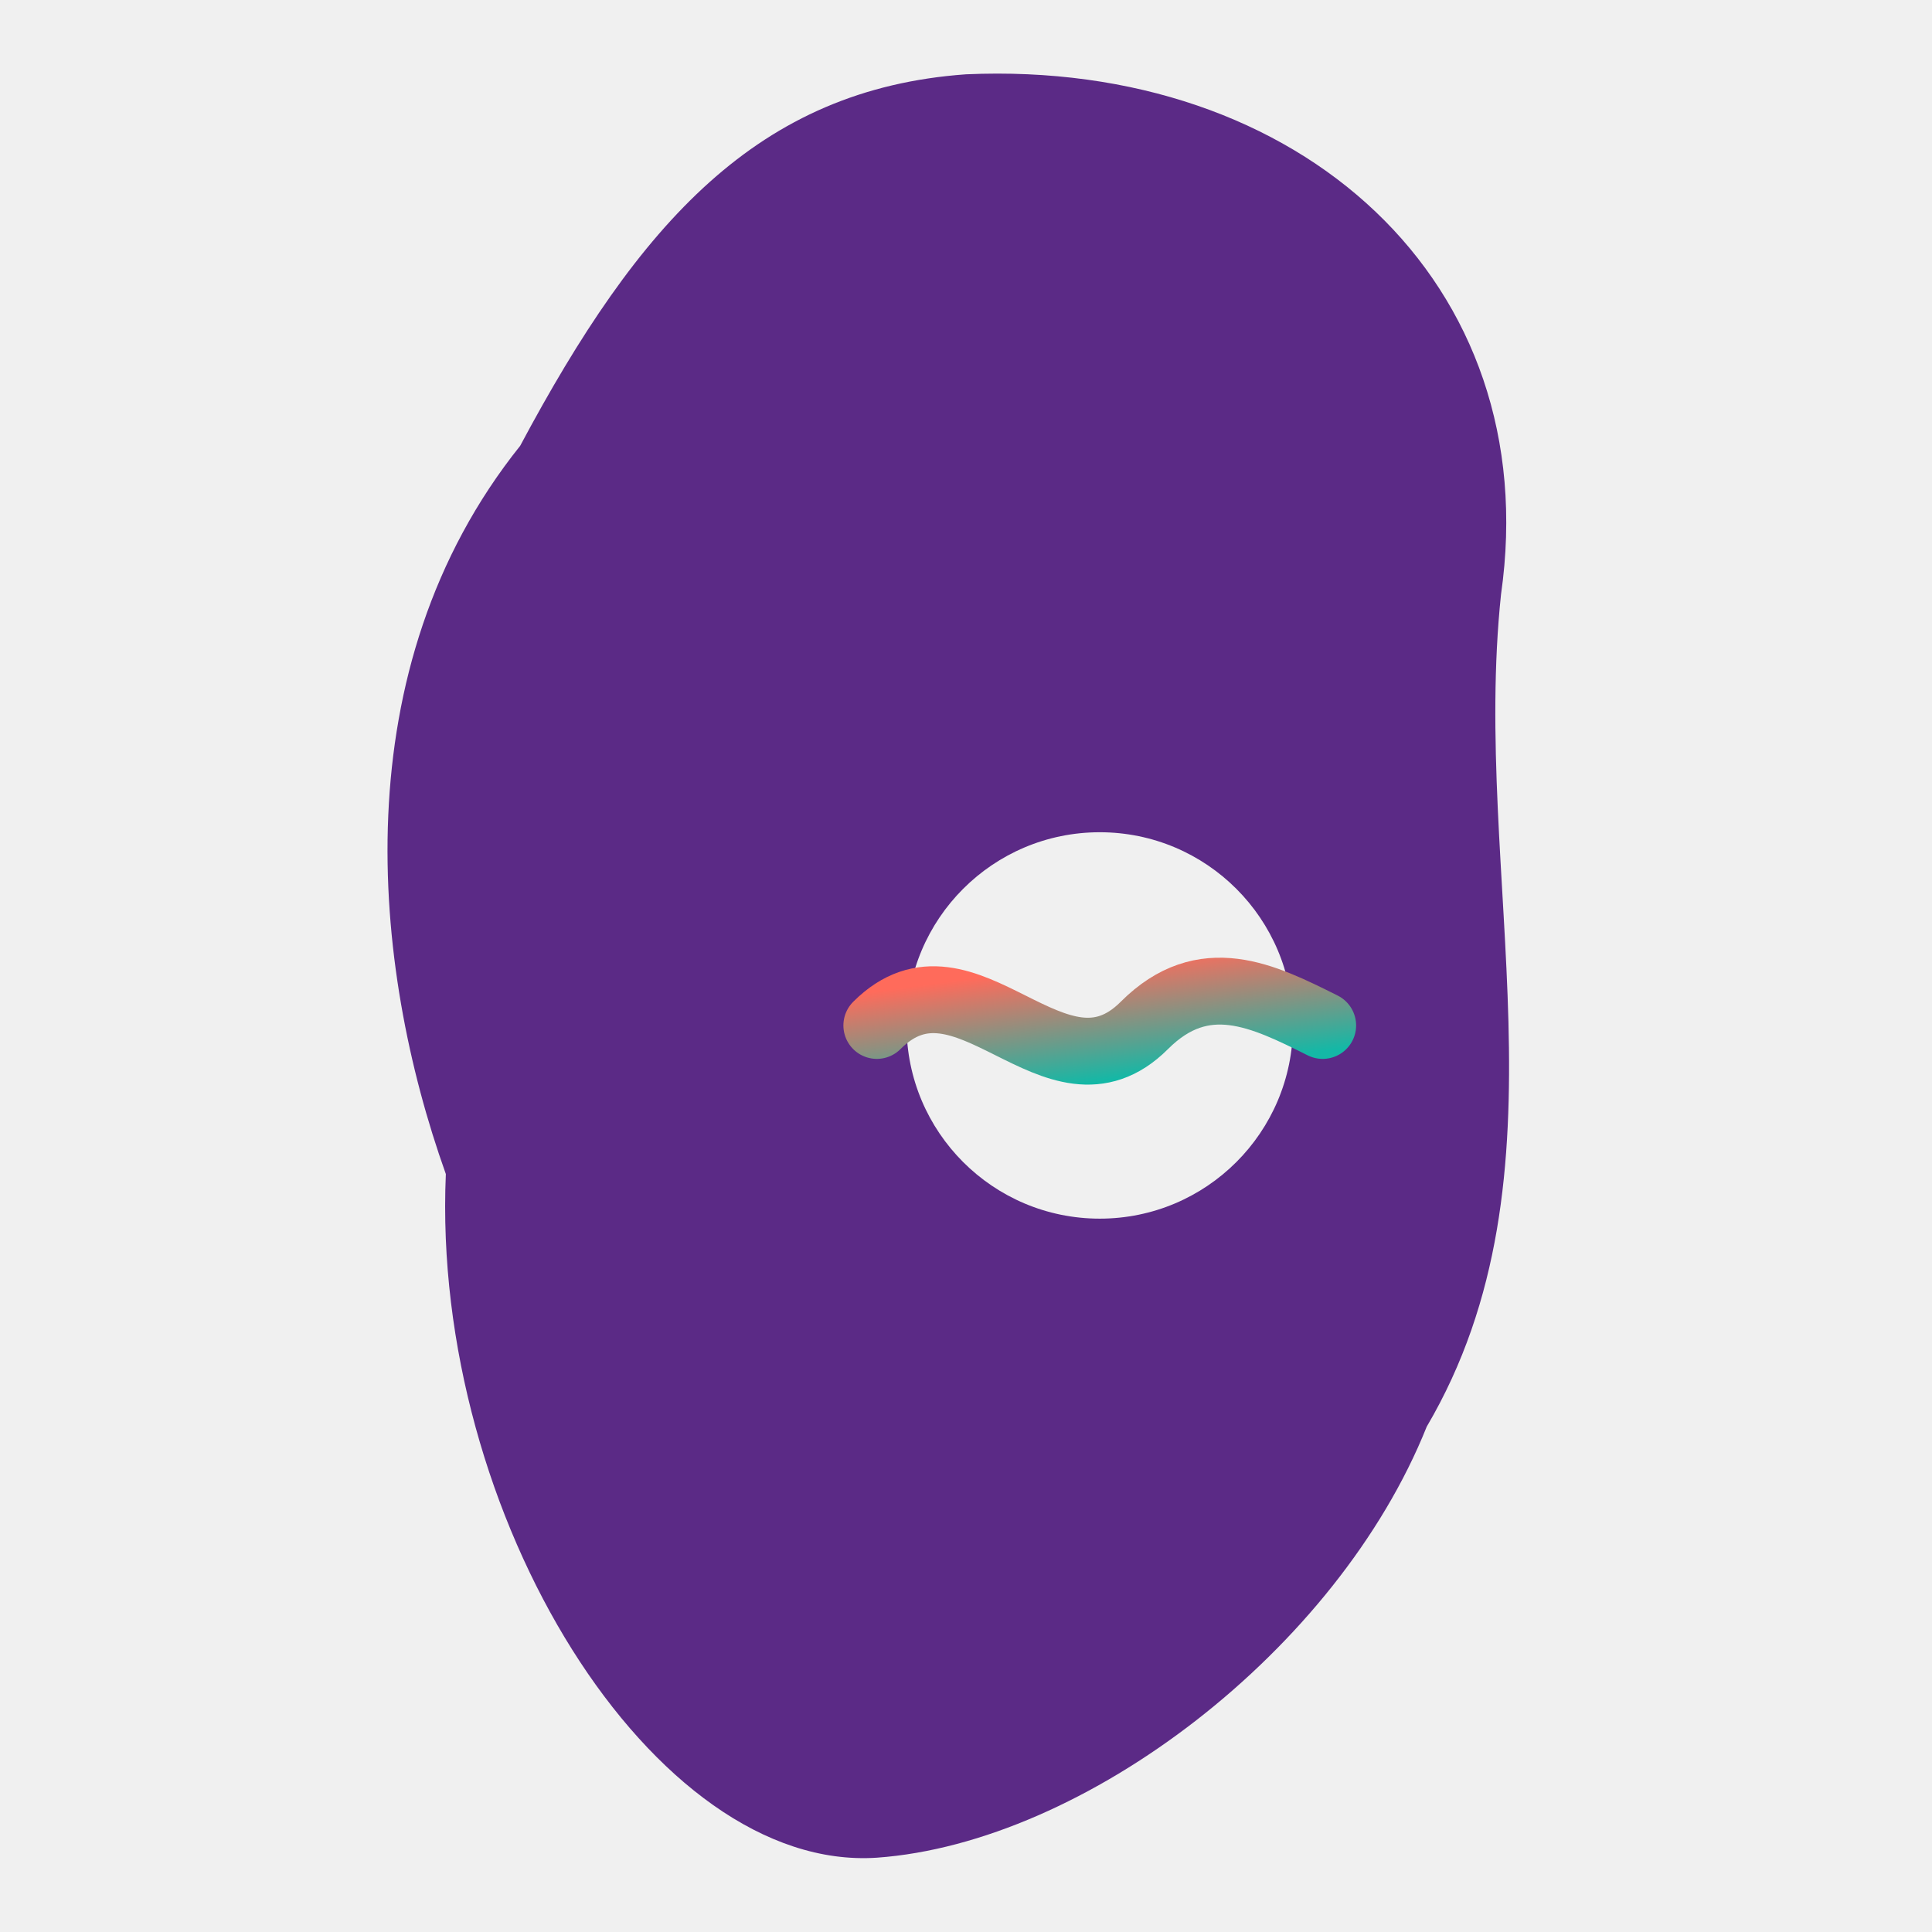
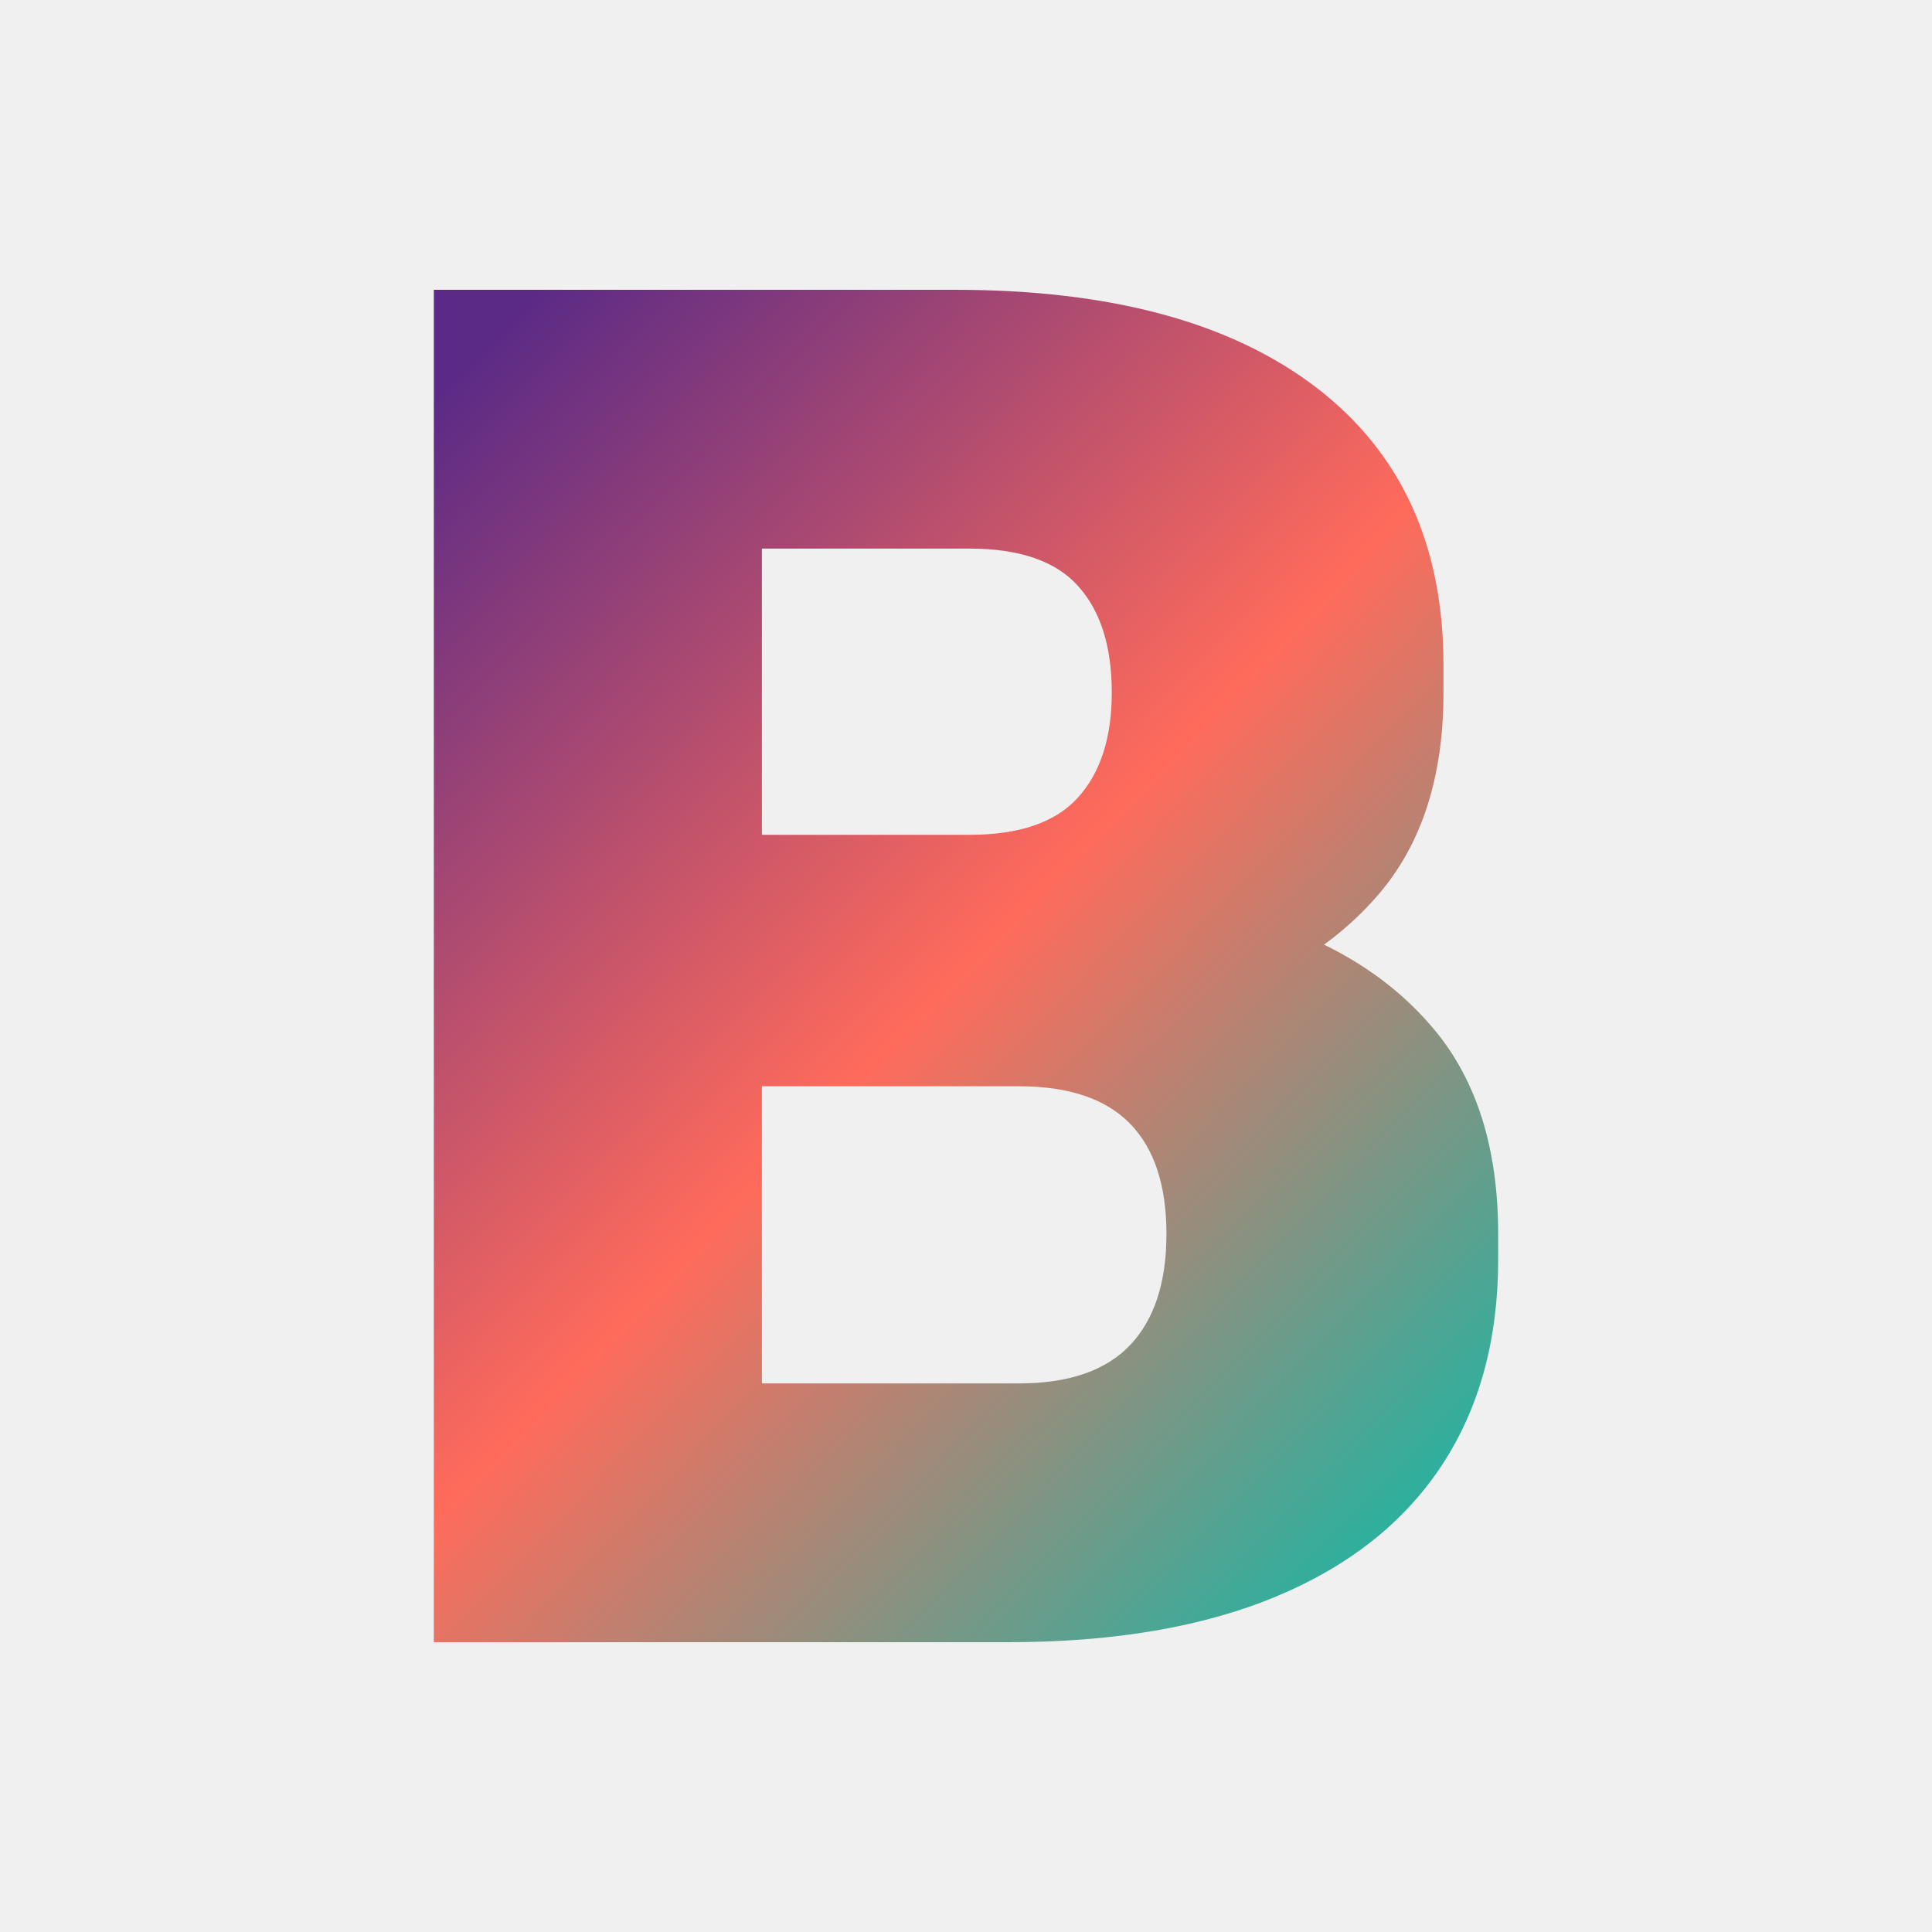
- <svg xmlns="http://www.w3.org/2000/svg" viewBox="0 0 200 260" width="32" height="32" role="img" aria-label="Bravera Soft favicon">
+ <svg xmlns="http://www.w3.org/2000/svg" viewBox="0 0 200 200" width="32" height="32" role="img" aria-label="Bravera favicon">
  <defs>
-     <linearGradient id="threadFav" x1="0%" y1="0%" x2="100%" y2="100%">
-       <stop offset="0%" stop-color="#FF6B5B" />
+     <linearGradient id="bGrad" x1="10%" y1="0%" x2="90%" y2="100%">
+       <stop offset="0%" stop-color="#5B2A86" />
+       <stop offset="50%" stop-color="#FF6B5B" />
      <stop offset="100%" stop-color="#14B8A6" />
    </linearGradient>
-     <mask id="cutFav">
-       <rect x="0" y="0" width="200" height="260" fill="white" />
-       <circle cx="118" cy="138" r="26" fill="black" />
-     </mask>
  </defs>
-   <path mask="url(#cutFav)" fill="#5B2A86" d="     M 100 10     C 145 8 178 38 172 80     C 168 118 182 158 162 192     C 150 222 116 248 88 250     C 58 252 28 204 30 158     C 20 130 16 90 40 60     C 56 30 72 12 100 10     Z   " />
-   <path d="M 88 138 C 100 126 112 150 124 138 C 132 130 140 134 148 138" fill="none" stroke="url(#threadFav)" stroke-width="9" stroke-linecap="round" />
+   <path fill="url(#bGrad)" d="M104.34 170L75.09 170L75.09 143.21L105.47 143.21Q113.21 143.21 116.98 139.25Q120.75 135.28 120.75 127.74Q120.75 120.19 116.98 116.32Q113.21 112.45 105.47 112.45L75.09 112.45L75.09 91.70L104.34 91.70Q118.87 91.70 130.38 95.19Q141.89 98.68 148.49 106.60Q155.09 114.53 155.09 127.74L155.09 130.38Q155.09 142.83 149.25 151.70Q143.40 160.57 132.08 165.28Q120.75 170 104.34 170M78.87 170L44.91 170L44.91 30L78.87 30L78.87 170M98.87 107.17L75.09 107.17L75.09 86.42L100.38 86.42Q108.11 86.42 111.60 82.55Q115.09 78.68 115.09 71.70Q115.09 64.53 111.60 60.66Q108.11 56.79 100.38 56.79L75.09 56.79L75.09 30L98.87 30Q123.02 30 136.23 40.09Q149.43 50.19 149.43 68.87L149.43 71.70Q149.43 84.72 142.74 92.55Q136.04 100.38 124.62 103.77Q113.21 107.17 98.87 107.17" />
</svg>
